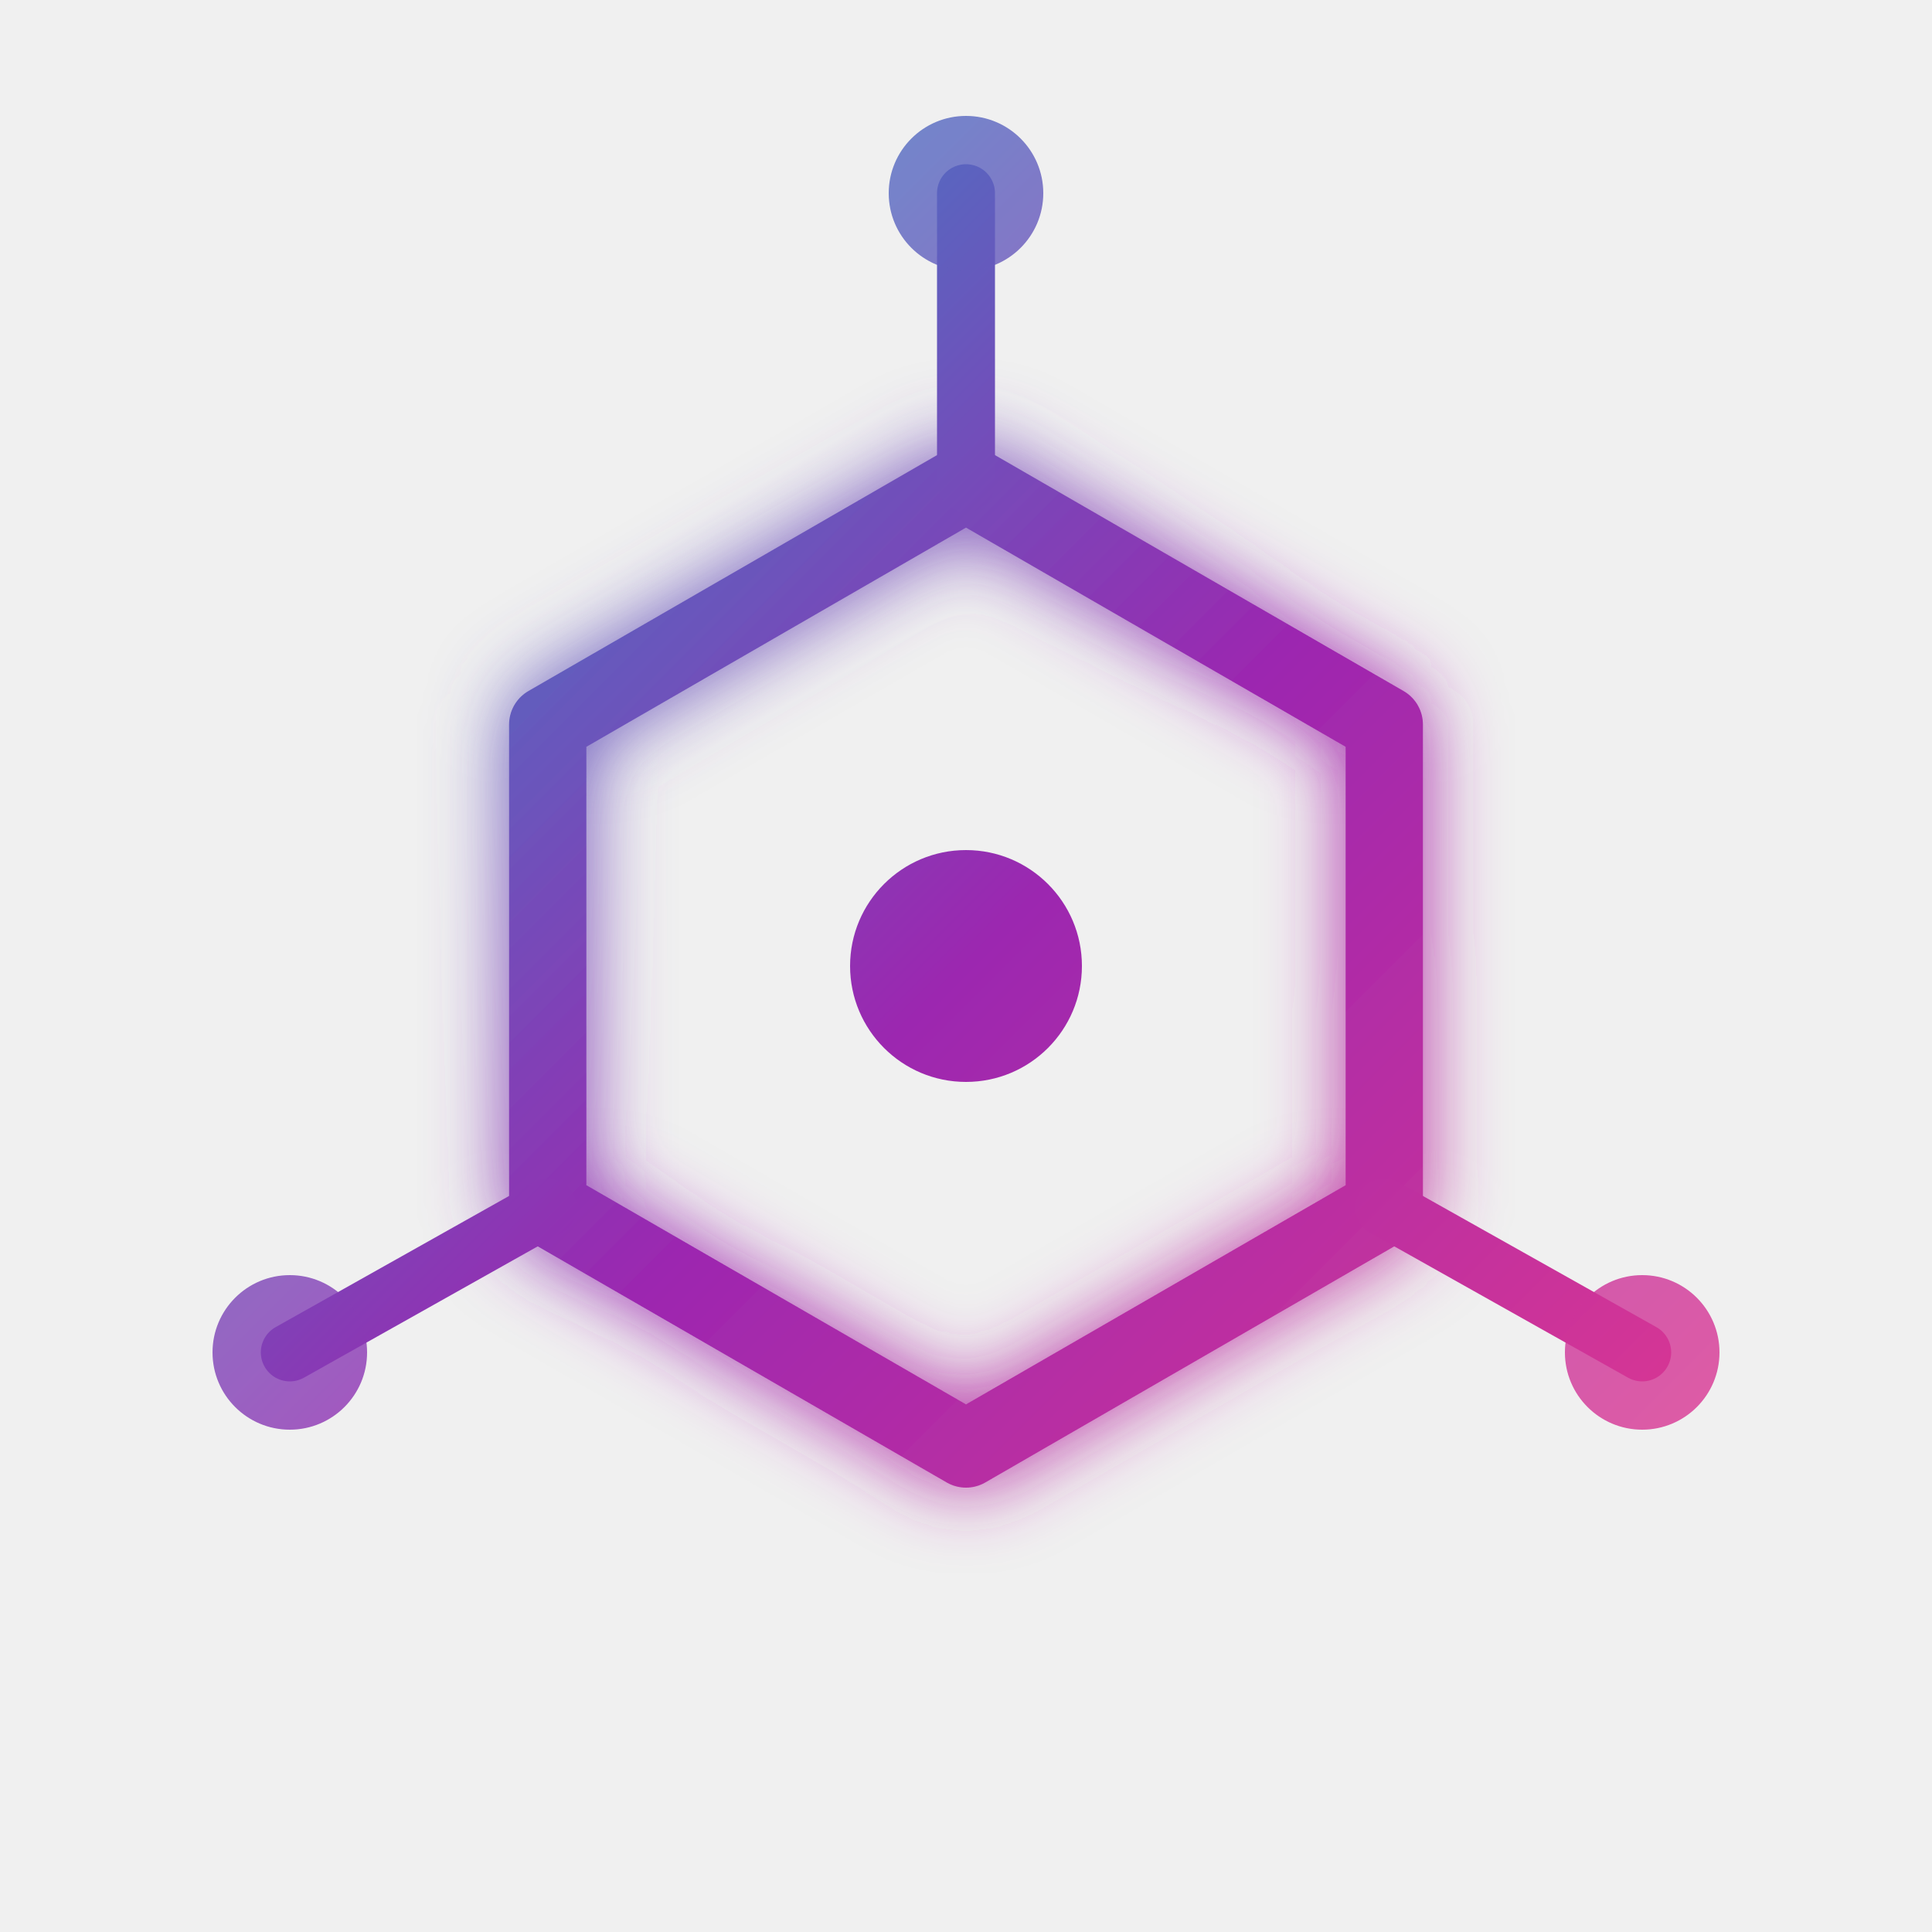
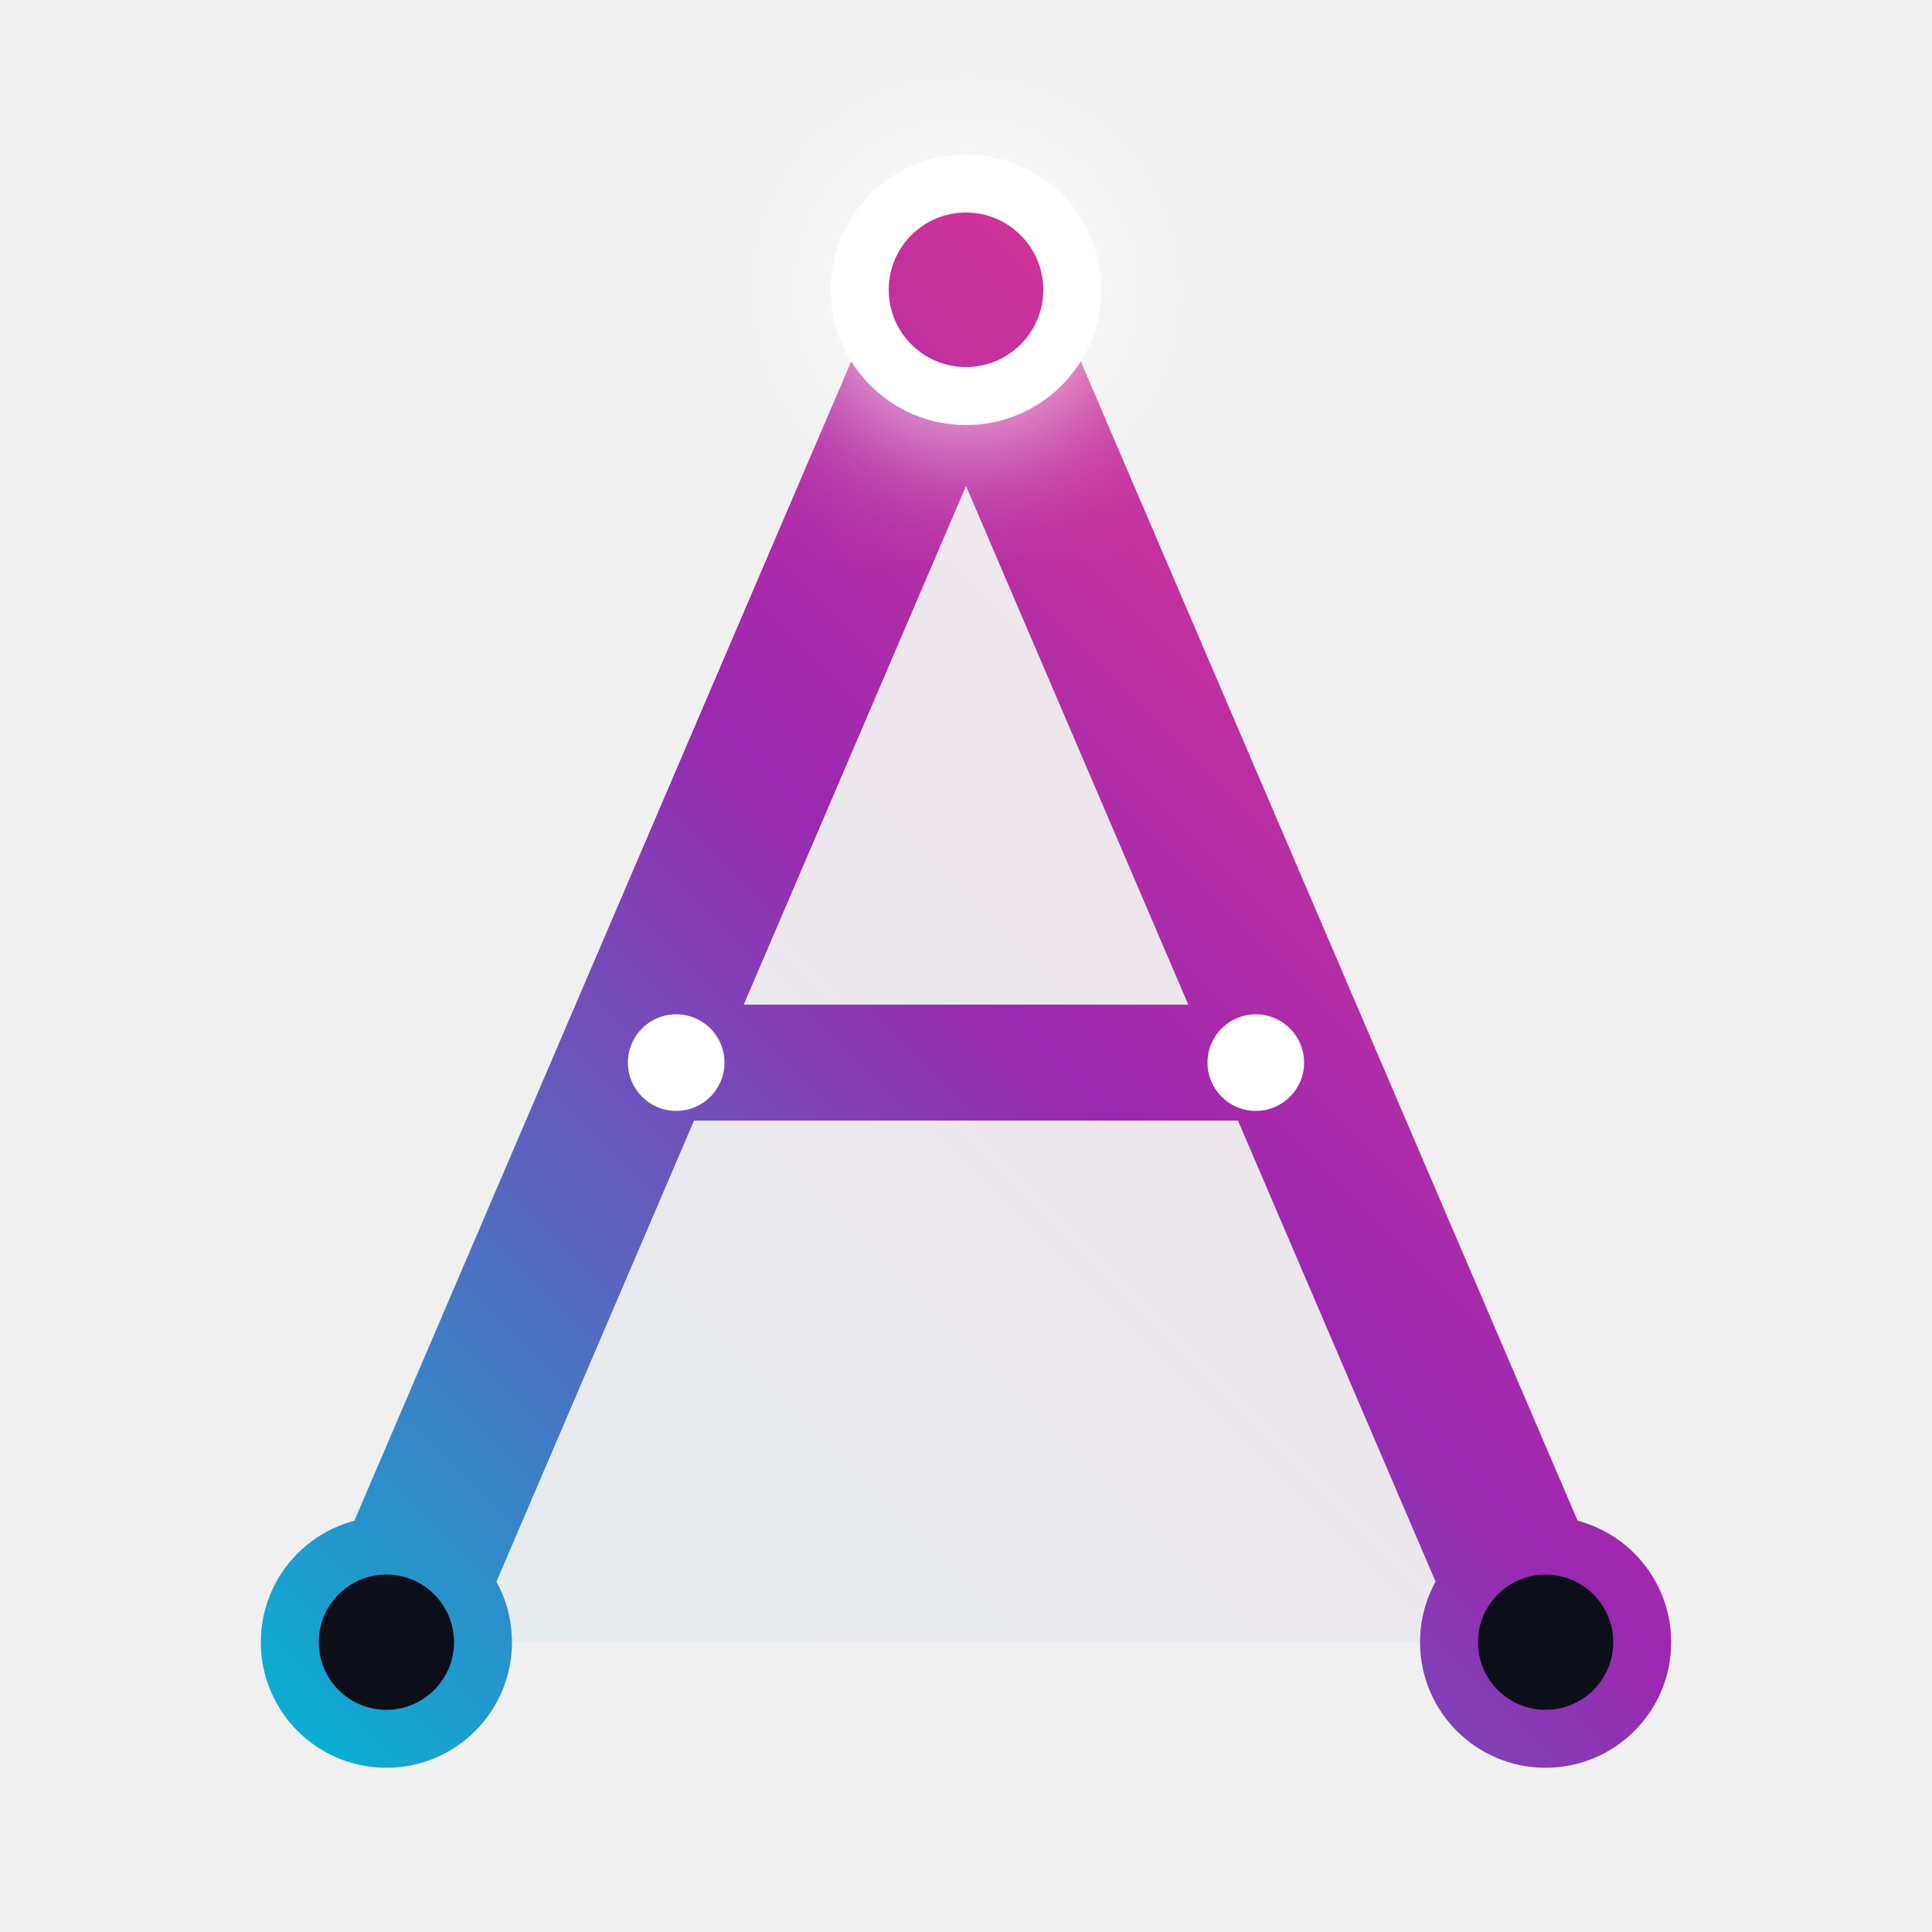
<svg xmlns="http://www.w3.org/2000/svg" width="100" height="100" viewBox="0 0 100 100" fill="none">
  <defs>
-     <linearGradient id="logo-grad" x1="0" y1="0" x2="100" y2="100" gradientUnits="userSpaceOnUse">
+     <linearGradient id="logo-gradient" x1="10" y1="90" x2="90" y2="10" gradientUnits="userSpaceOnUse">
      <stop offset="0%" stop-color="#00b8d4" />
      <stop offset="50%" stop-color="#9c27b0" />
      <stop offset="100%" stop-color="#ff4081" />
    </linearGradient>
-     <filter id="glow" x="-20%" y="-20%" width="140%" height="140%">
-       <feGaussianBlur stdDeviation="2" result="blur" />
+     <filter id="logo-glow" x="-50%" y="-50%" width="200%" height="200%">
+       <feGaussianBlur stdDeviation="4" result="blur" />
      <feComposite in="SourceGraphic" in2="blur" operator="over" />
    </filter>
  </defs>
-   <path d="M50 25L71.65 37.5V62.5L50 75L28.35 62.5V37.5L50 25Z" fill="none" stroke="url(#logo-grad)" stroke-width="4" stroke-linejoin="round" filter="url(#glow)" />
-   <circle cx="50" cy="50" r="6" fill="url(#logo-grad)" />
-   <path d="M50 25V10" stroke="url(#logo-grad)" stroke-width="3" stroke-linecap="round" />
-   <path d="M71.65 62.5L85 70" stroke="url(#logo-grad)" stroke-width="3" stroke-linecap="round" />
-   <path d="M28.35 62.5L15 70" stroke="url(#logo-grad)" stroke-width="3" stroke-linecap="round" />
-   <circle cx="50" cy="10" r="4" fill="url(#logo-grad)" opacity="0.8" />
-   <circle cx="85" cy="70" r="4" fill="url(#logo-grad)" opacity="0.8" />
-   <circle cx="15" cy="70" r="4" fill="url(#logo-grad)" opacity="0.8" />
+   <path d="M50 15 L85 85 H15 L50 15Z" fill="url(#logo-gradient)" opacity="0.05" />
+   <path d="M20 85 L50 15" stroke="url(#logo-gradient)" stroke-width="8" stroke-linecap="round" stroke-linejoin="round" />
+   <path d="M50 15 L80 85" stroke="url(#logo-gradient)" stroke-width="8" stroke-linecap="round" stroke-linejoin="round" />
+   <path d="M33 55 L67 55" stroke="url(#logo-gradient)" stroke-width="6" stroke-linecap="round" />
+   <circle cx="50" cy="15" r="7" fill="#fff" filter="url(#logo-glow)" />
+   <circle cx="50" cy="15" r="4" fill="url(#logo-gradient)" />
+   <circle cx="20" cy="85" r="5" fill="#0c0e1a" stroke="url(#logo-gradient)" stroke-width="3" />
+   <circle cx="80" cy="85" r="5" fill="#0c0e1a" stroke="url(#logo-gradient)" stroke-width="3" />
+   <circle cx="35" cy="55" r="2.5" fill="#fff" />
+   <circle cx="65" cy="55" r="2.5" fill="#fff" />
</svg>
